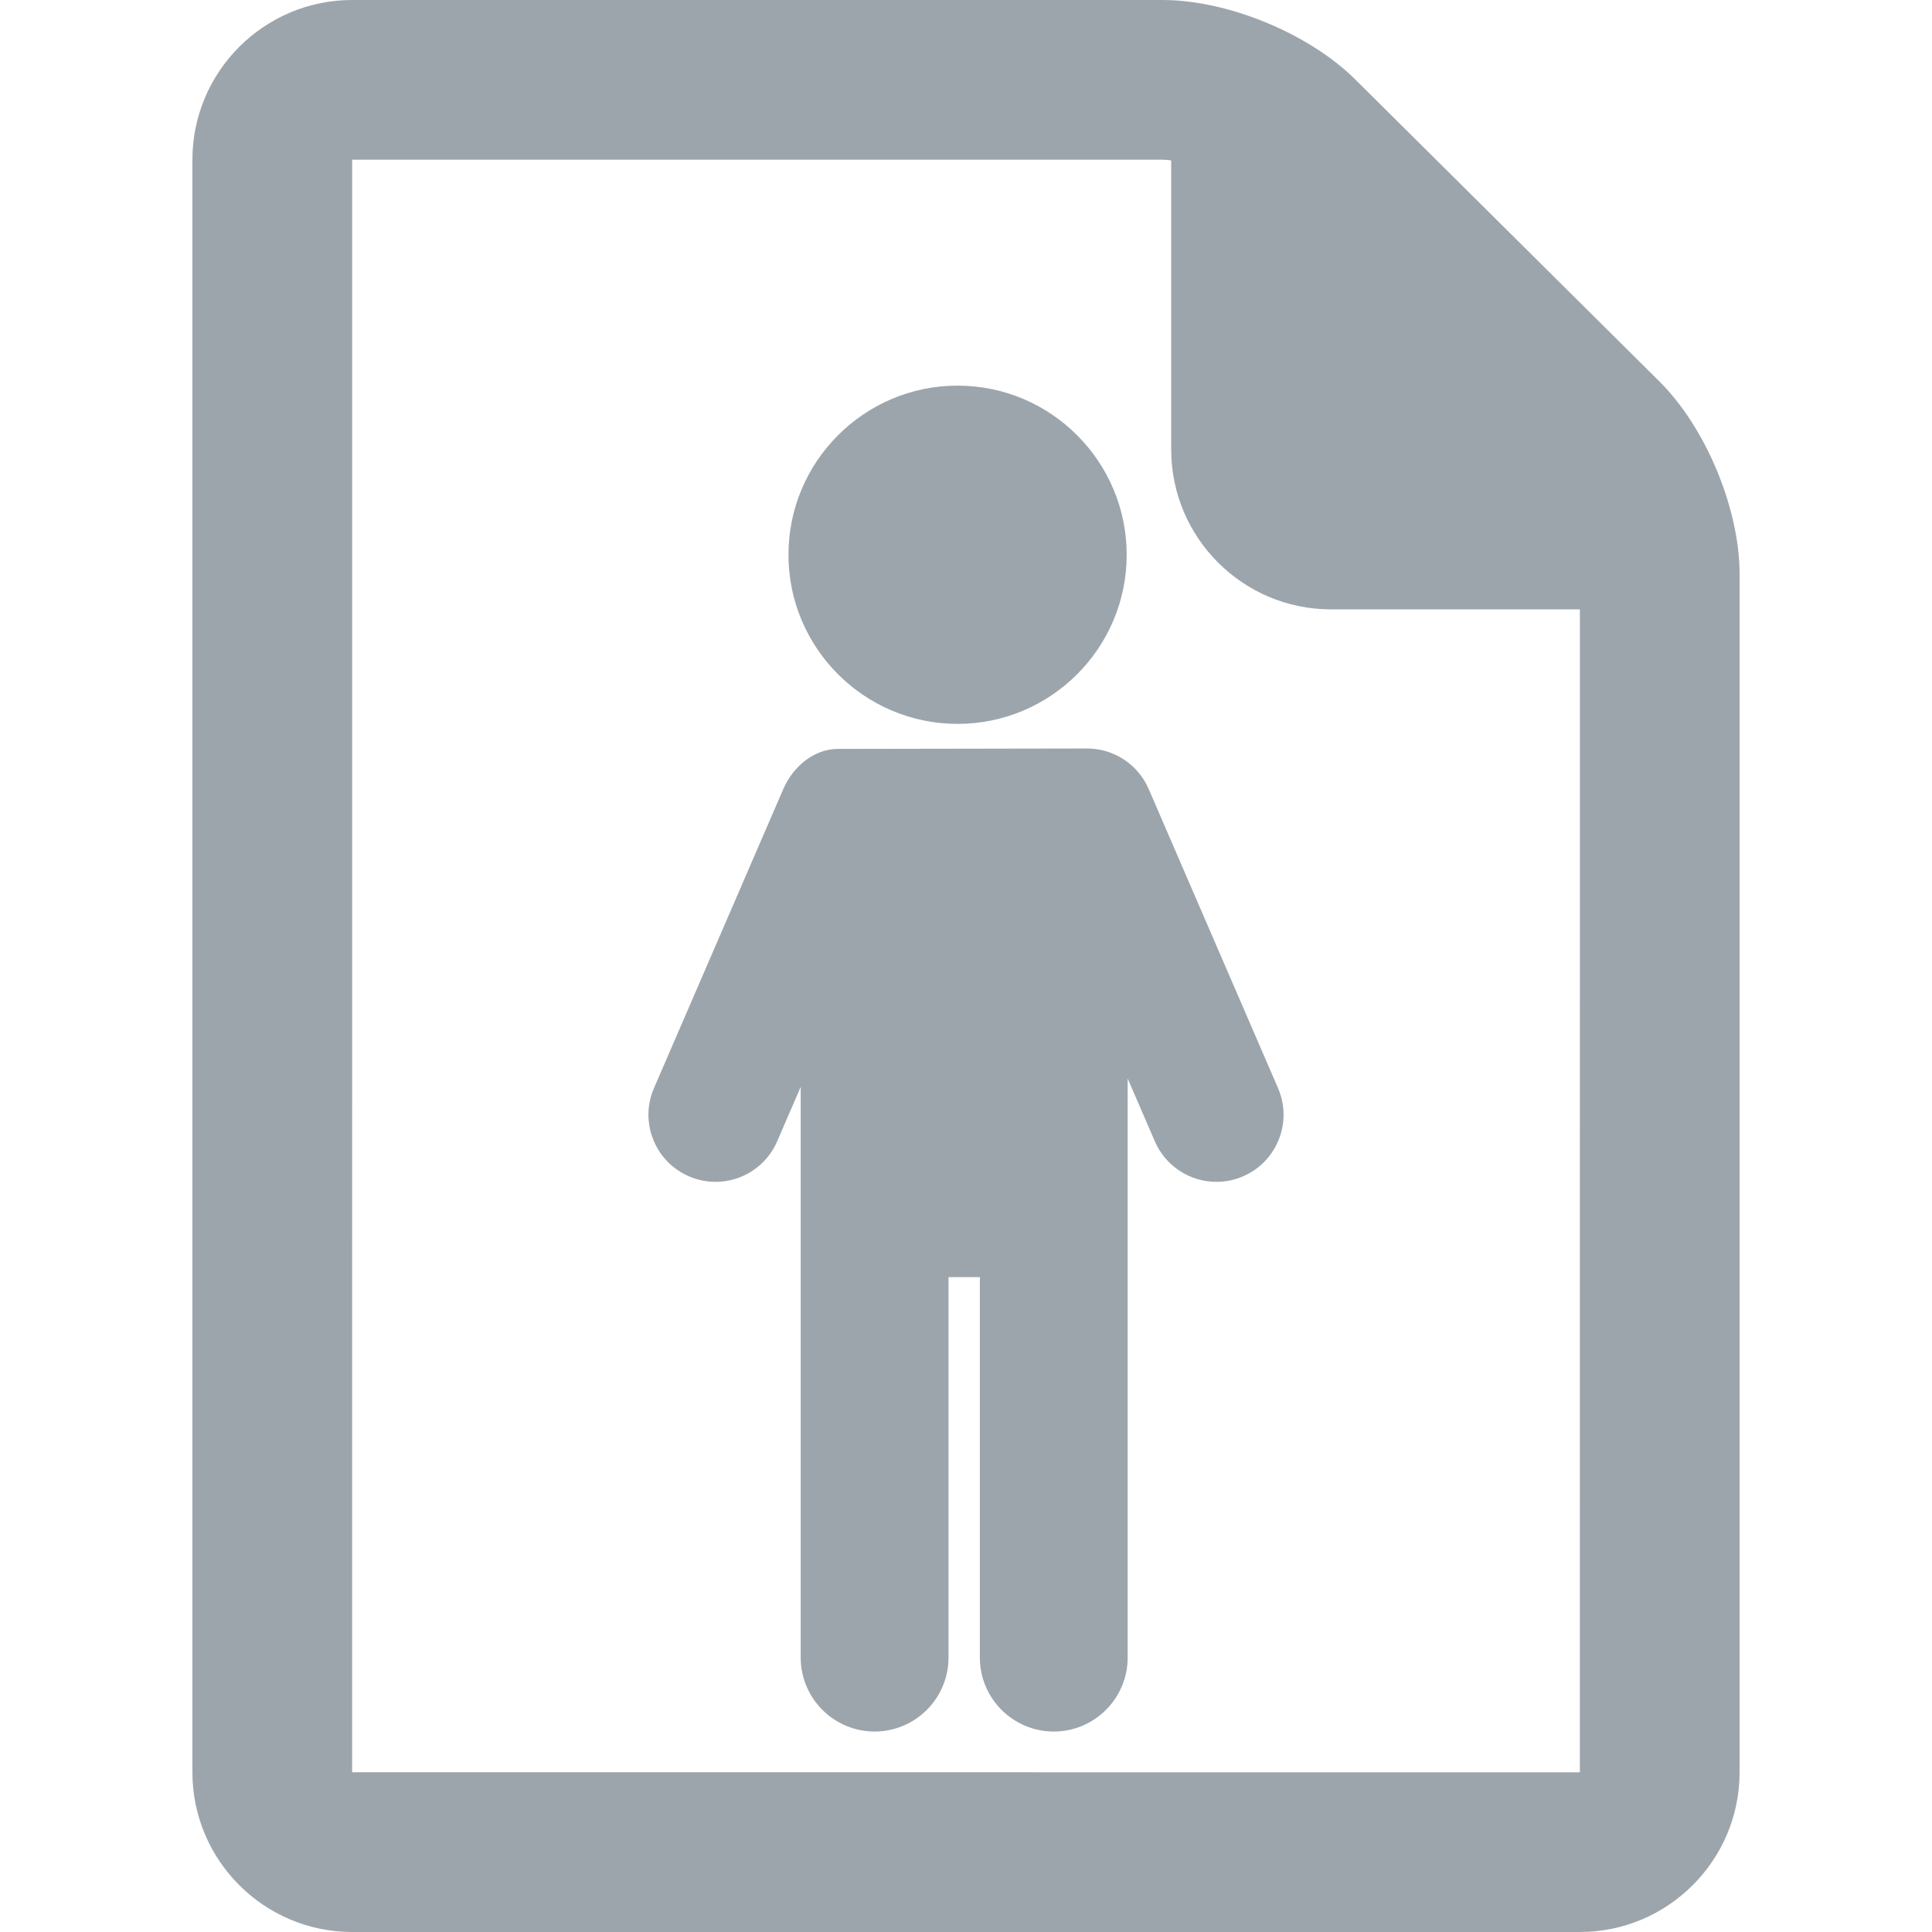
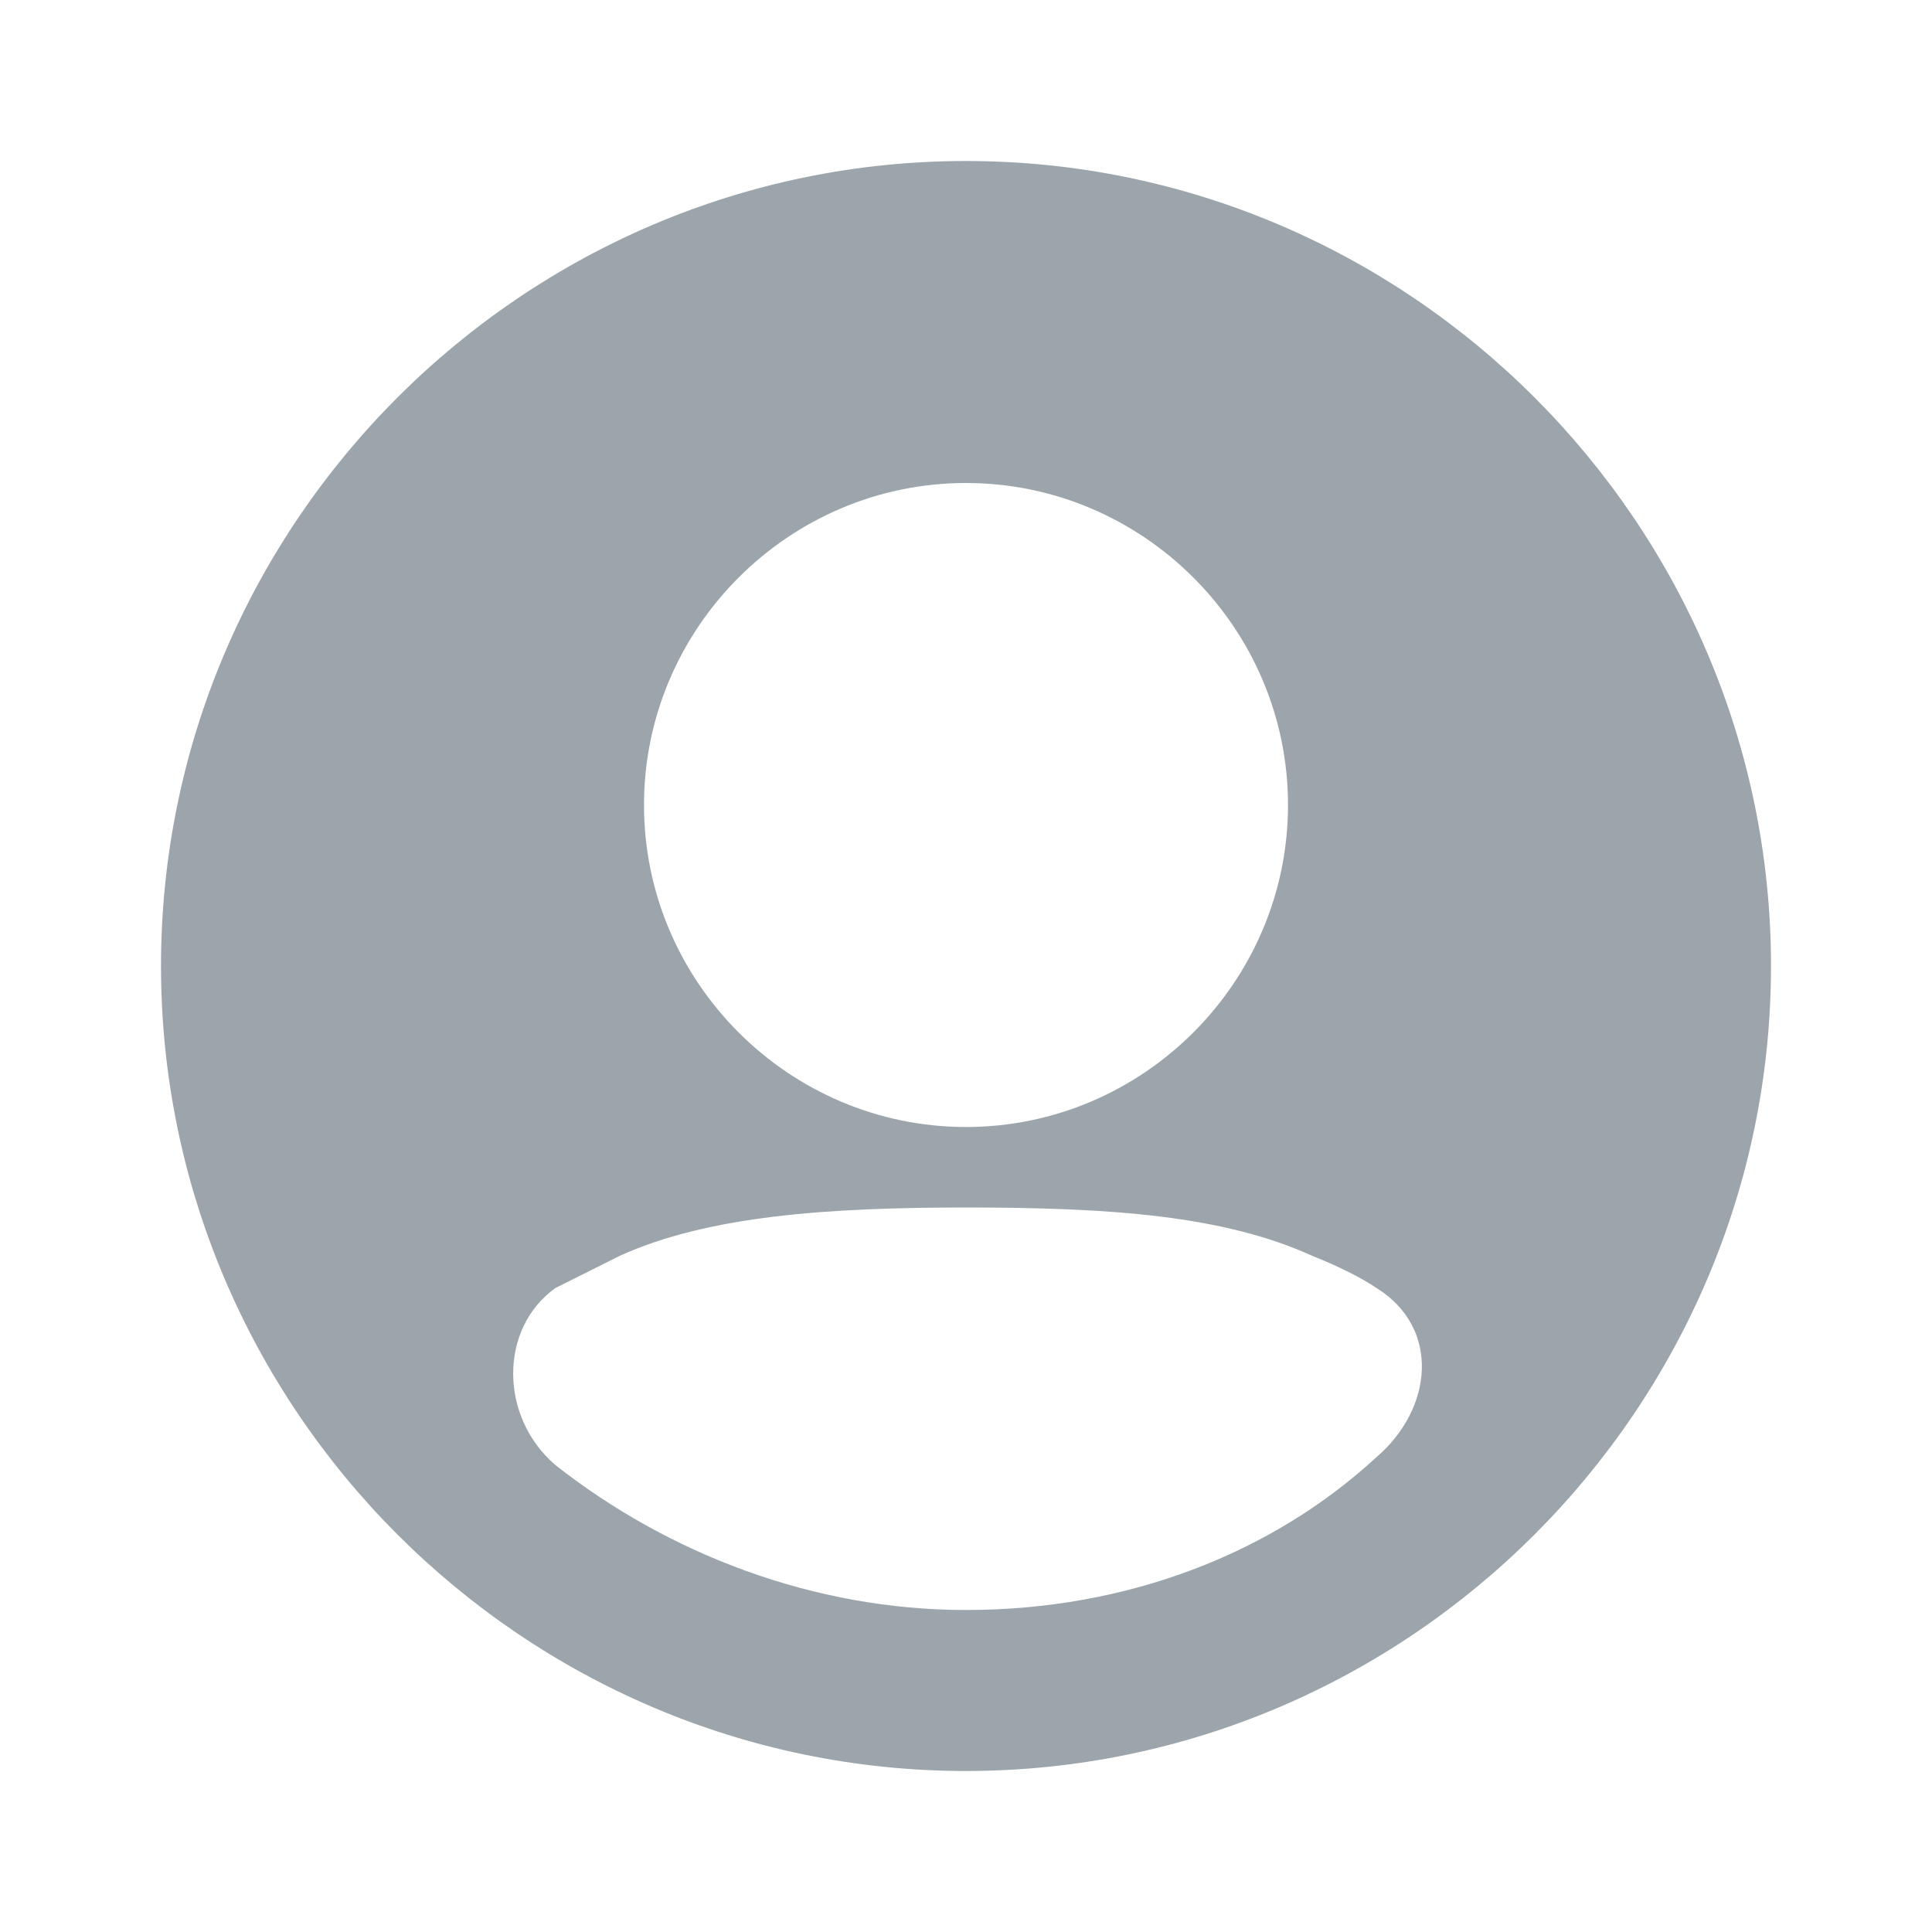
- <svg xmlns="http://www.w3.org/2000/svg" fill="#9da5ac" height="64px" width="64px" version="1.1" id="Capa_1" viewBox="0 0 399.178 399.178" xml:space="preserve">
-   <g id="SVGRepo_bgCarrier" stroke-width="0" />
-   <g id="SVGRepo_tracerCarrier" stroke-linecap="round" stroke-linejoin="round" />
+ <svg xmlns="http://www.w3.org/2000/svg" version="1.2" viewBox="0 0 24 24" width="24" height="24">
+   <style>
+ 		.s0 { fill: #9da5ac } 
+ 	</style>
+   <g id="SVGRepo_bgCarrier">
+ 	</g>
+   <g id="SVGRepo_tracerCarrier">
+ 	</g>
  <g id="SVGRepo_iconCarrier">
-     <g>
-       <path d="M237.332,163.014c-2.197-5.082-7.195-8.366-12.733-8.366c-0.02,0-51.21,0.087-51.488,0.087 c-4.91,0-9.264,3.652-11.265,8.279l-26.725,61.801c-1.47,3.398-1.528,7.167-0.164,10.61c1.364,3.443,3.987,6.149,7.386,7.619 c1.753,0.757,3.602,1.141,5.498,1.141c5.537,0,10.534-3.283,12.731-8.364l4.865-11.251V342.49c0,8.419,6.85,15.268,15.269,15.268 c8.42,0,15.27-6.85,15.27-15.268v-78.62h6.475v78.62c0,8.419,6.85,15.268,15.271,15.268c8.419,0,15.268-6.85,15.268-15.268V222.833 l5.616,12.987c2.198,5.081,7.195,8.364,12.73,8.364c1.896,0,3.745-0.384,5.498-1.141c3.399-1.47,6.022-4.175,7.387-7.619 c1.363-3.442,1.305-7.211-0.165-10.61L237.332,163.014z" />
-       <path d="M197.851,149.566c19.265,0,34.938-15.676,34.938-34.944c0-19.27-15.674-34.946-34.938-34.946 c-19.27,0-34.946,15.677-34.946,34.946C162.904,133.89,178.581,149.566,197.851,149.566z" />
-       <path d="M342.833,78.787l-62.815-62.368C270.432,6.905,253.674,0,240.171,0H72.761c-18.2,0-33.008,14.808-33.008,33.008v333.161 c0,18.201,14.808,33.009,33.008,33.009h253.654c18.201,0,33.01-14.808,33.01-33.009V118.634 C359.425,105.085,352.445,88.325,342.833,78.787z M72.753,366.169L72.761,33h167.41c0.556,0,1.168,0.053,1.815,0.145v59.752 c0,18.201,14.808,33.009,33.008,33.009h51.431l-0.006,240.272L72.753,366.169z" />
-     </g>
+     <path id="Layer" fill-rule="evenodd" class="s0" d="m2 12c0-5.5 4.5-10 10-10 5.5 0 10 4.5 10 10 0 5.5-4.5 10-10 10-5.5 0-10-4.5-10-10zm10-6c-2.2 0-4 1.8-4 4 0 2.2 1.8 4 4 4 2.2 0 4-1.8 4-4 0-2.2-1.8-4-4-4zm4.3 9.6c-1.1-0.5-2.5-0.6-4.3-0.6-1.7 0-3.2 0.1-4.3 0.6q-0.4 0.2-0.8 0.4c-0.7 0.5-0.7 1.6 0 2.2 1.4 1.1 3.2 1.8 5.1 1.8 2 0 3.8-0.7 5.1-1.9 0.7-0.6 0.8-1.6 0-2.1q-0.3-0.2-0.8-0.4z" />
  </g>
</svg>
